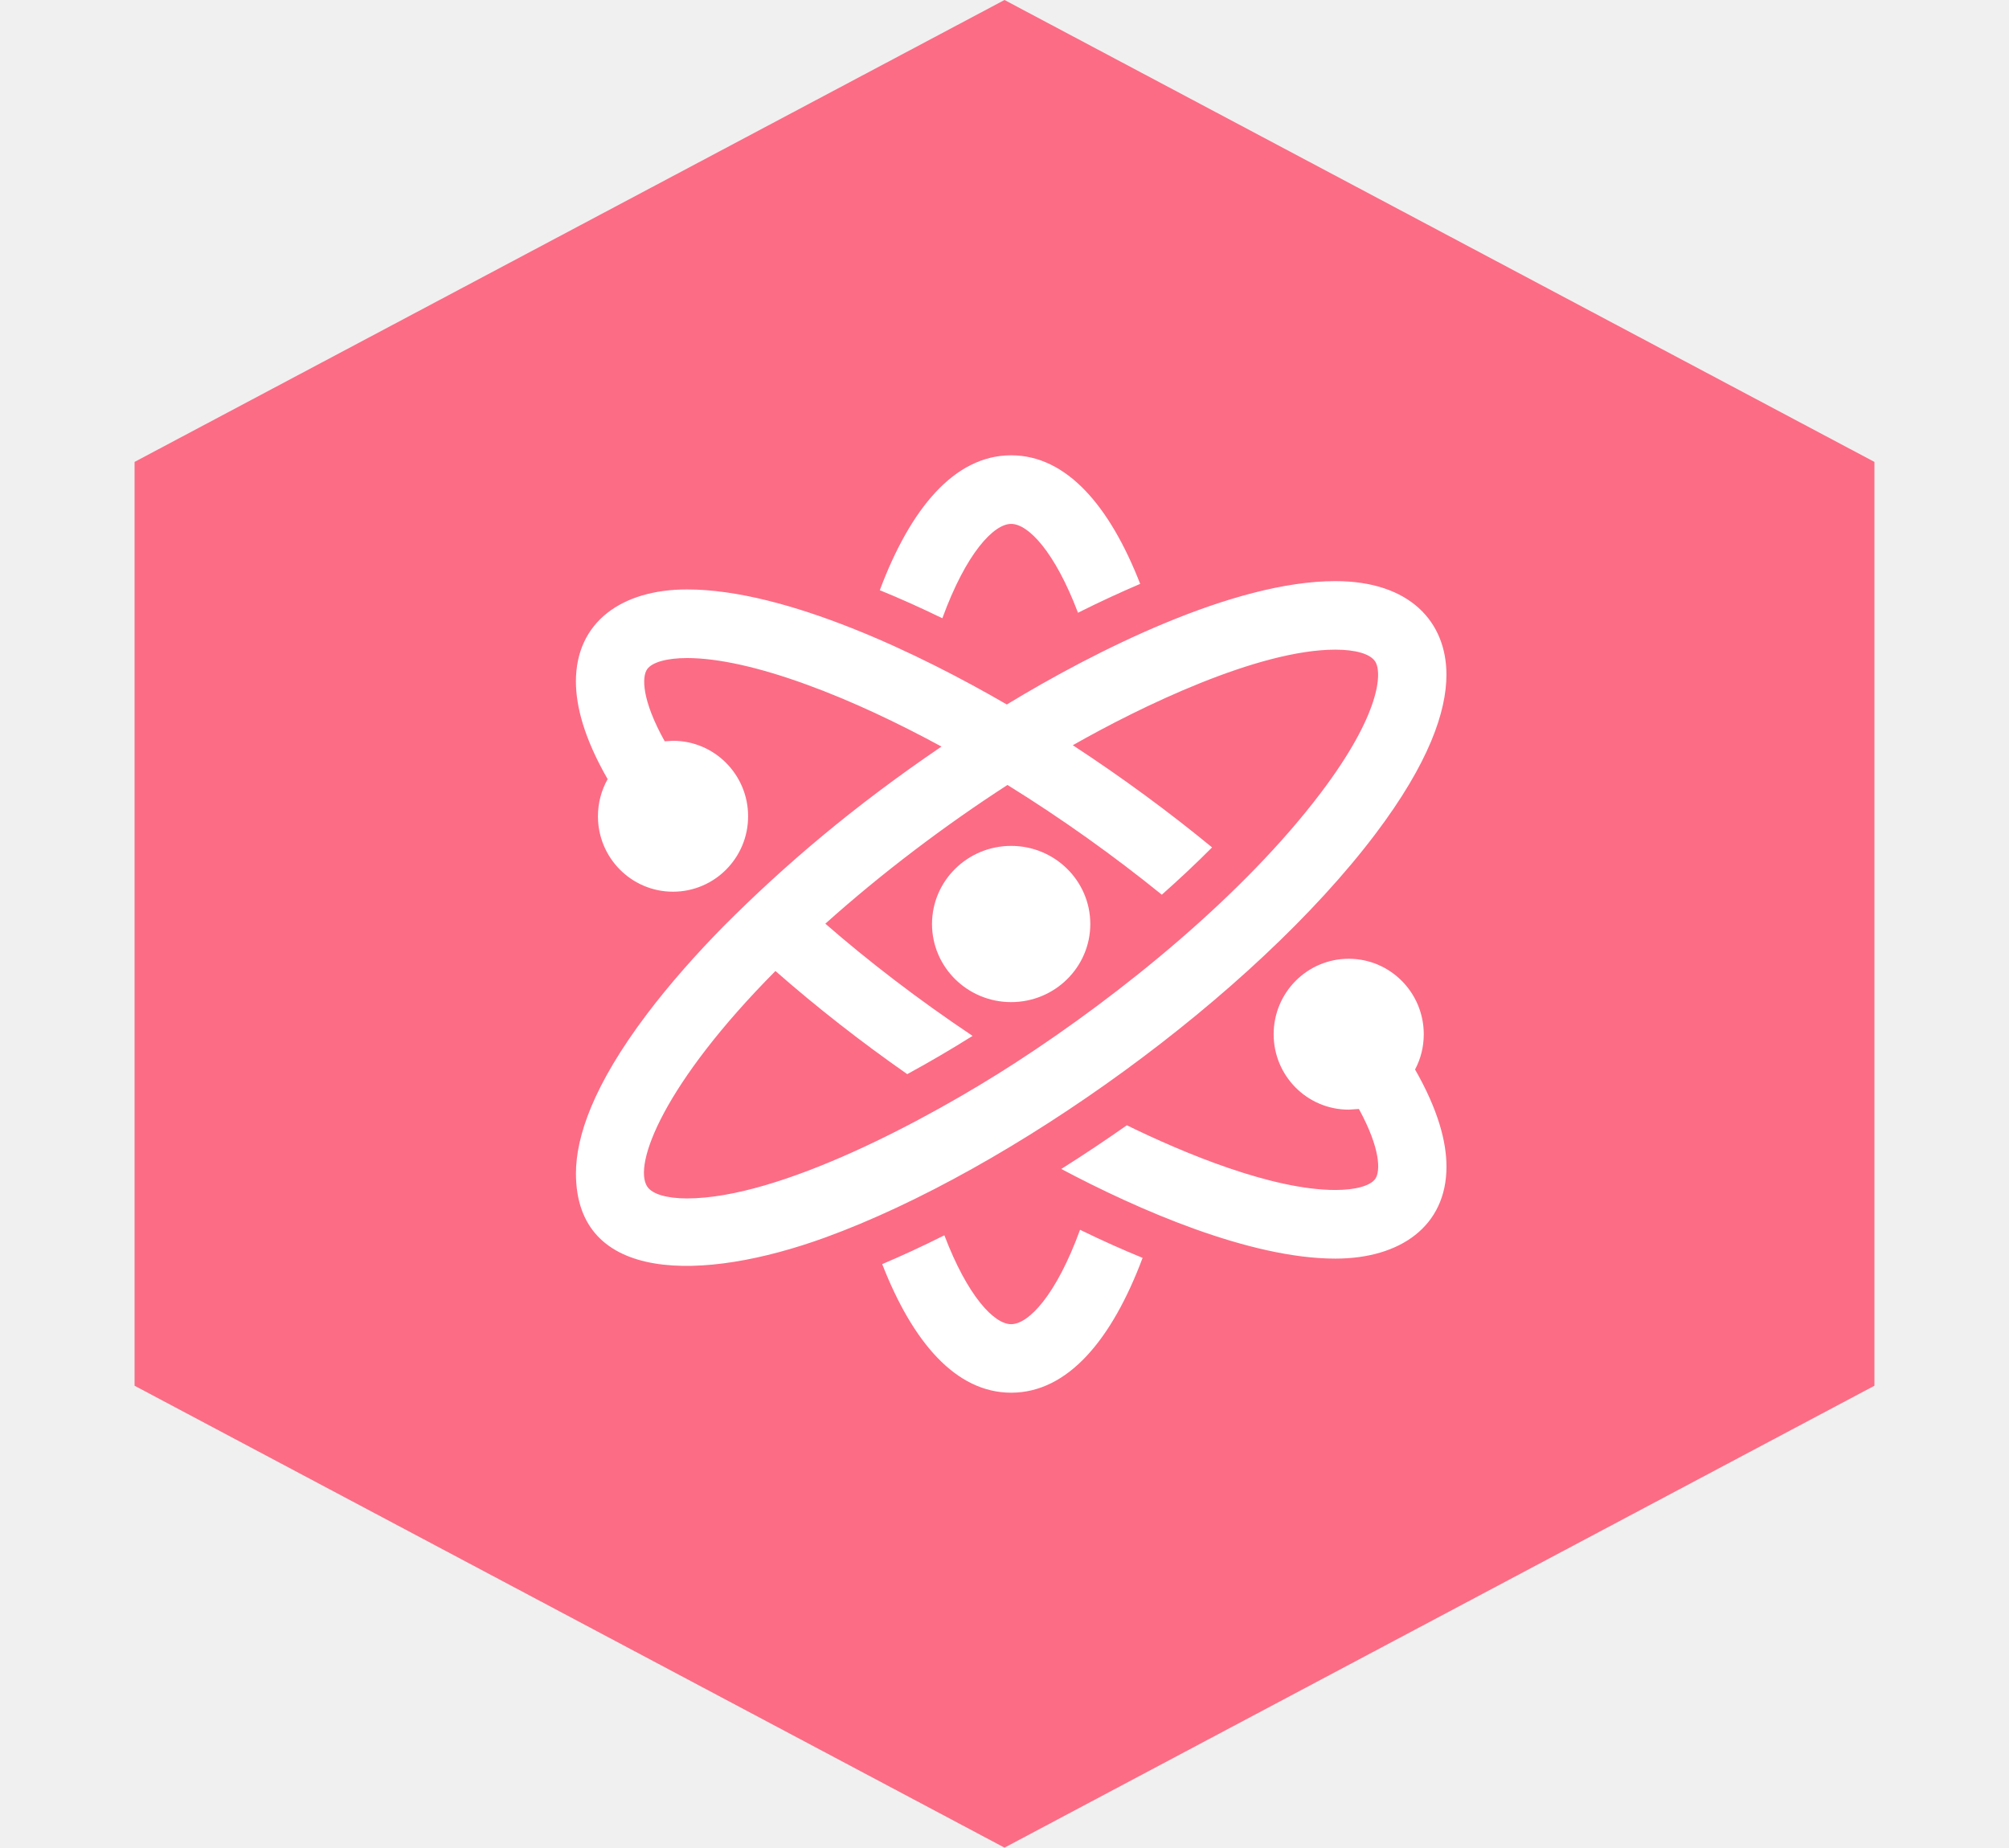
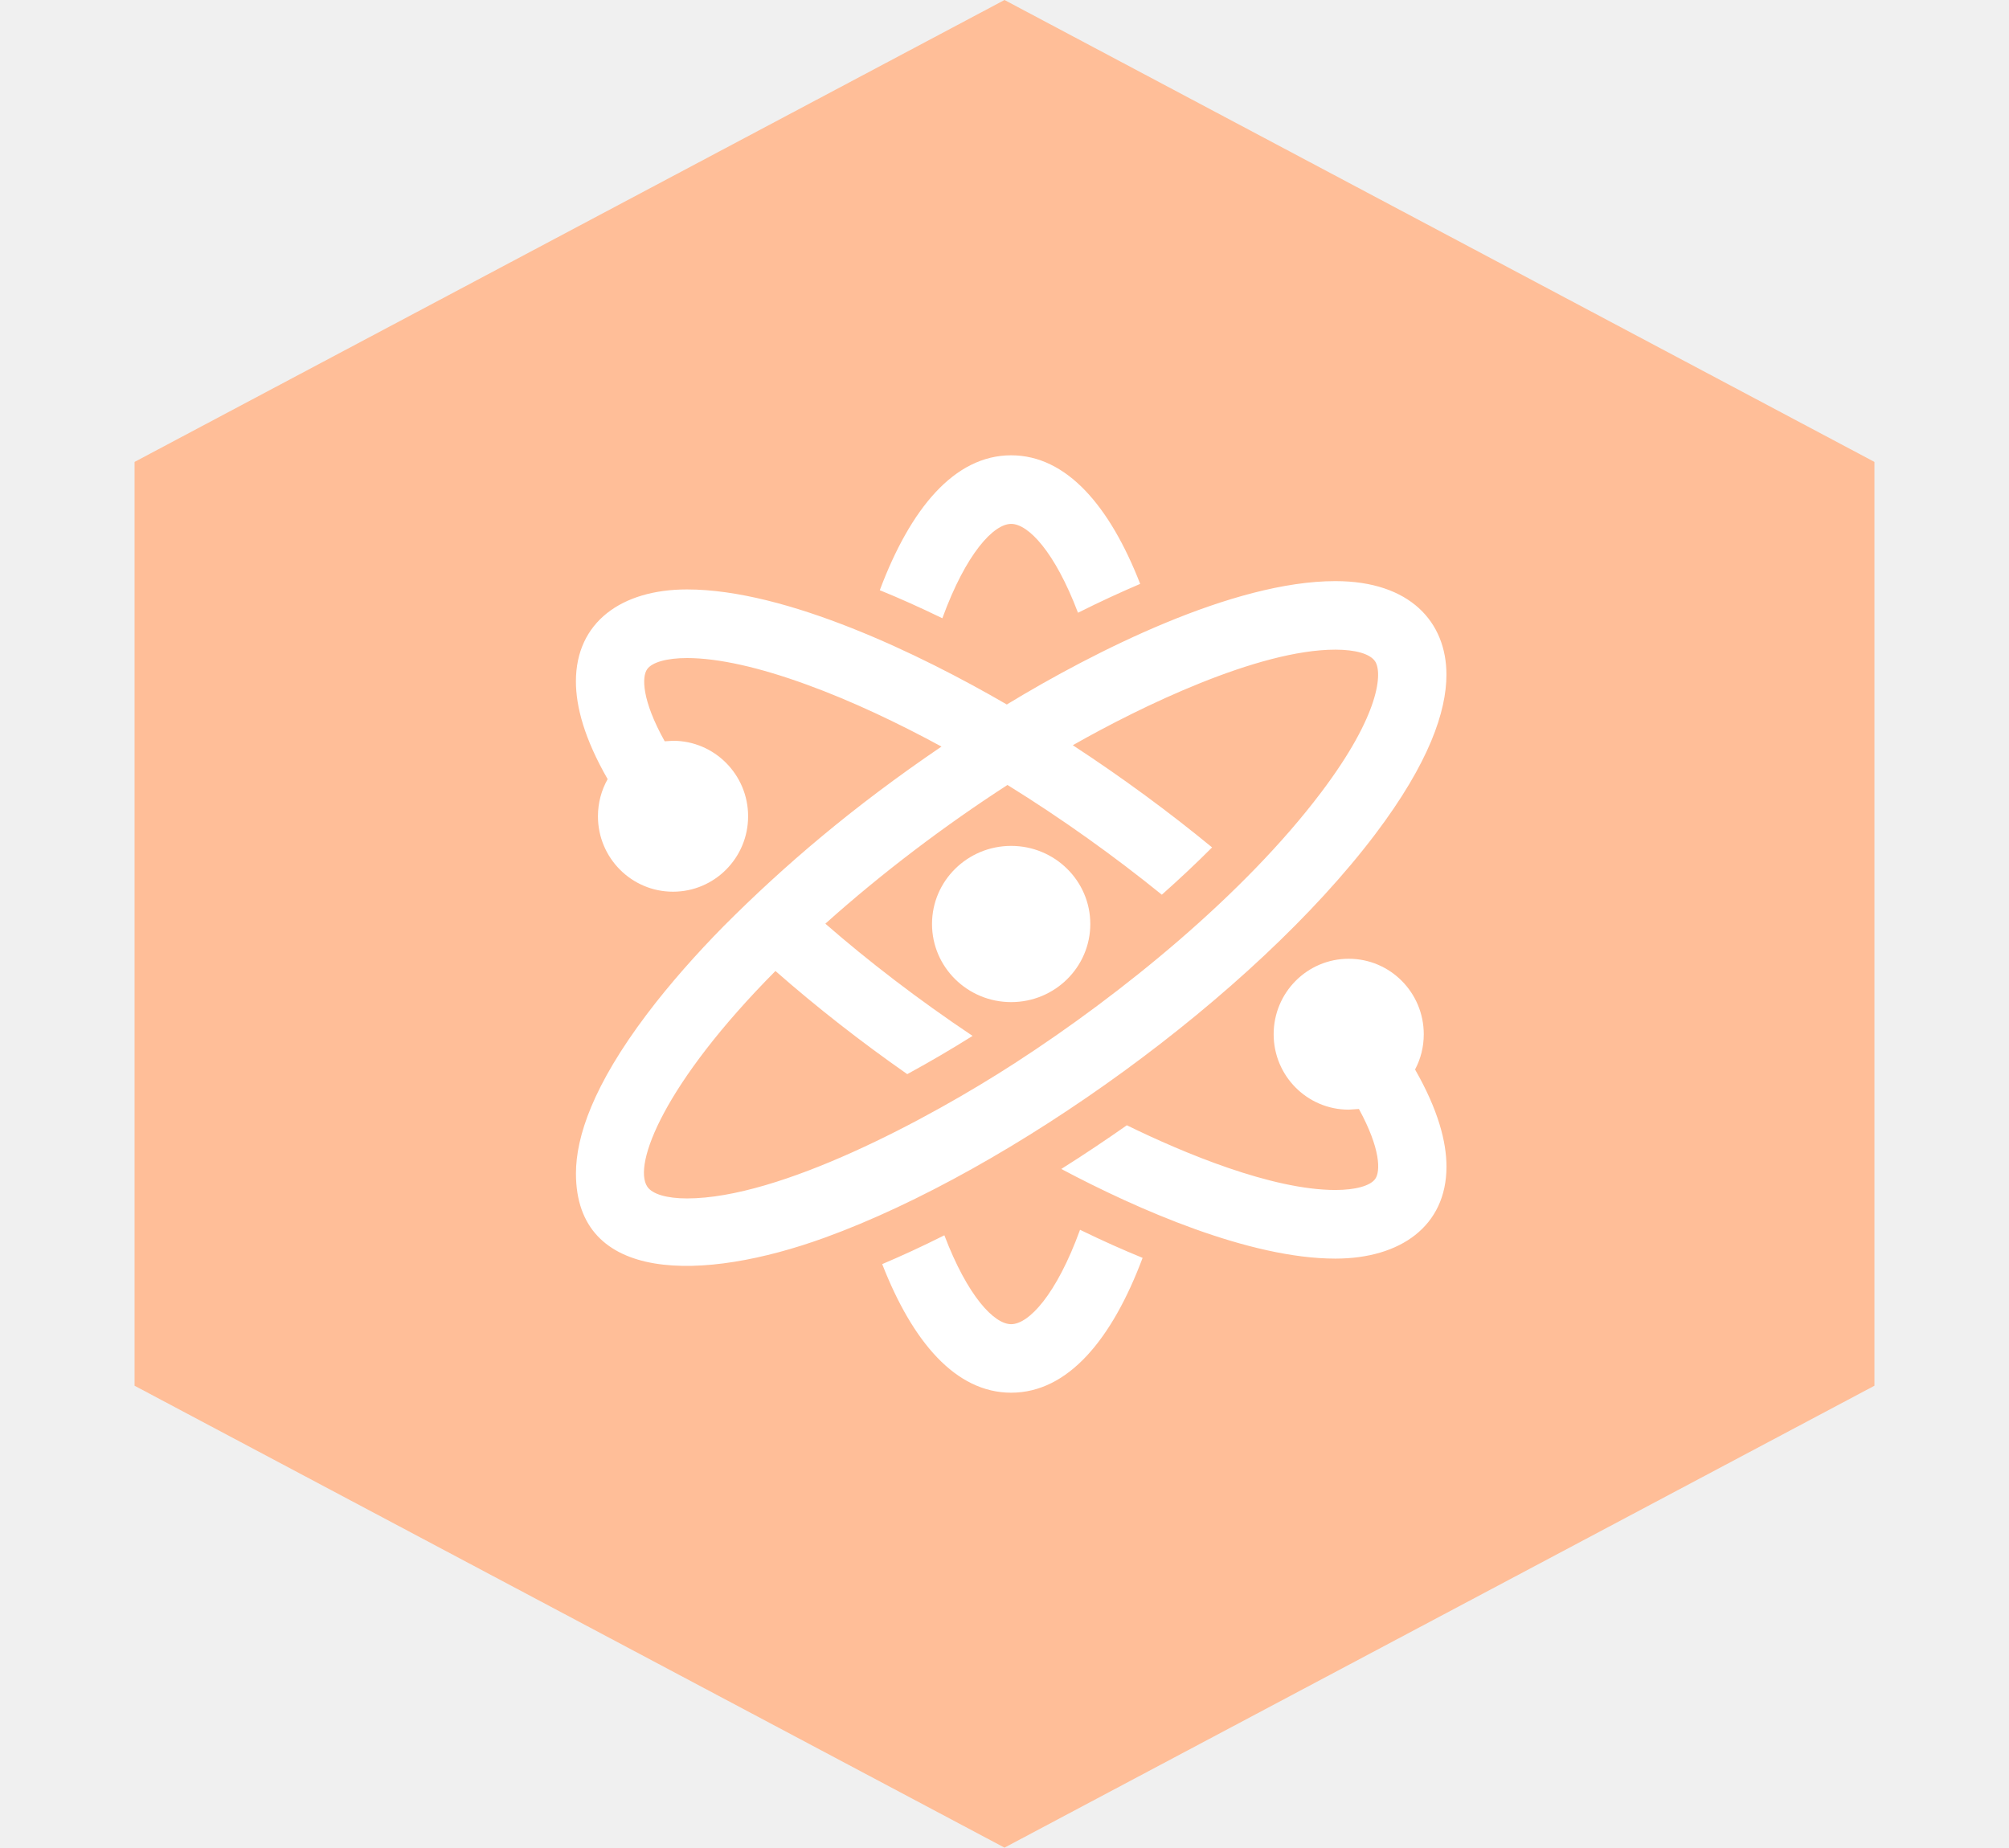
<svg xmlns="http://www.w3.org/2000/svg" width="150" height="138" viewBox="0 0 150 138" fill="none">
-   <path d="M75 0L139.952 34.493V103.48L75 137.973L10.048 103.48V34.493L75 0Z" fill="#FC6C85" />
+   <path d="M75 0L139.952 34.493V103.48L75 137.973L10.048 103.48V34.493L75 0Z" fill="#ffbe98" />
  <path fill-rule="evenodd" clip-rule="evenodd" d="M75.497 98.884C74.233 98.884 72.25 96.816 70.51 92.246C68.8 93.106 67.314 93.783 65.869 94.398C68.135 100.208 71.358 104 75.497 104C79.751 104 83.036 100.001 85.311 93.932C83.878 93.345 82.366 92.677 80.64 91.835C78.871 96.697 76.806 98.884 75.497 98.884ZM61.585 92.421C52.43 95.743 43.003 95.828 43.003 87.626C43.003 84.887 44.288 81.043 48.309 75.72C50.025 73.448 52.014 71.214 54.031 69.163C58.554 64.628 63.65 60.267 70.295 55.75C67.095 54.011 63.606 52.346 60.203 51.112C56.717 49.843 53.647 49.14 51.296 49.14C49.795 49.14 48.678 49.453 48.315 49.98C47.922 50.54 47.907 52.267 49.629 55.356L50.25 55.318C53.343 55.318 55.857 57.844 55.857 60.956C55.857 64.068 53.343 66.588 50.25 66.588C47.154 66.588 44.645 64.068 44.645 60.956C44.645 59.947 44.908 59.002 45.369 58.182C43.626 55.149 43 52.757 43 50.882C43 46.463 46.409 44.016 51.296 44.016C58.723 44.016 68.726 48.863 75.172 52.608C81.713 48.633 92.062 43.395 99.704 43.395C105.297 43.395 107.997 46.469 107.997 50.38C107.997 53.119 106.709 56.96 102.691 62.28C93.58 74.346 75.465 87.381 61.585 92.421ZM105.654 79.865C106.074 79.077 106.304 78.185 106.304 77.234C106.304 74.119 103.796 71.596 100.7 71.596C97.604 71.596 95.096 74.119 95.096 77.234C95.096 80.343 97.604 82.863 100.7 82.863L101.462 82.813C103.093 85.8 103.069 87.471 102.688 88.025C102.322 88.553 101.208 88.862 99.704 88.862C94.972 88.862 88.381 86.109 84.135 84.03C82.717 85.027 80.96 86.211 79.24 87.293C84.927 90.315 93.294 93.987 99.704 93.987C104.549 93.987 108 91.566 108 87.121C108 85.26 107.377 82.877 105.654 79.865ZM67.739 80.212L67.698 80.183C64.318 77.82 60.986 75.224 57.898 72.509C49.576 80.9 47.23 86.984 48.333 88.62C48.705 89.172 49.786 89.493 51.296 89.493C58.238 89.493 69.258 83.607 75.778 79.386C83.781 74.209 92.912 66.763 98.632 59.185C103.081 53.3 103.217 50.199 102.668 49.383C102.295 48.828 101.217 48.513 99.704 48.513C93.938 48.513 85.157 52.769 80.1 55.65C83.831 58.089 87.317 60.664 90.499 63.28C89.293 64.491 88.035 65.669 86.747 66.812C83.214 63.948 79.29 61.137 75.222 58.617C70.552 61.638 65.848 65.191 61.624 68.977C64.8 71.75 68.584 74.661 72.617 77.356C71.075 78.322 69.518 79.243 67.739 80.212ZM75.497 63.167C78.759 63.167 81.406 65.78 81.406 69C81.406 72.22 78.759 74.833 75.497 74.833C72.236 74.833 69.588 72.22 69.588 69C69.588 65.78 72.236 63.167 75.497 63.167ZM70.36 46.168C68.646 45.337 67.125 44.657 65.689 44.074C67.964 38.002 71.249 34 75.497 34C79.642 34 82.868 37.797 85.131 43.602C83.683 44.22 82.189 44.905 80.487 45.757C78.753 41.187 76.77 39.122 75.497 39.122C74.194 39.122 72.132 41.309 70.36 46.168Z" fill="white" />
</svg>
